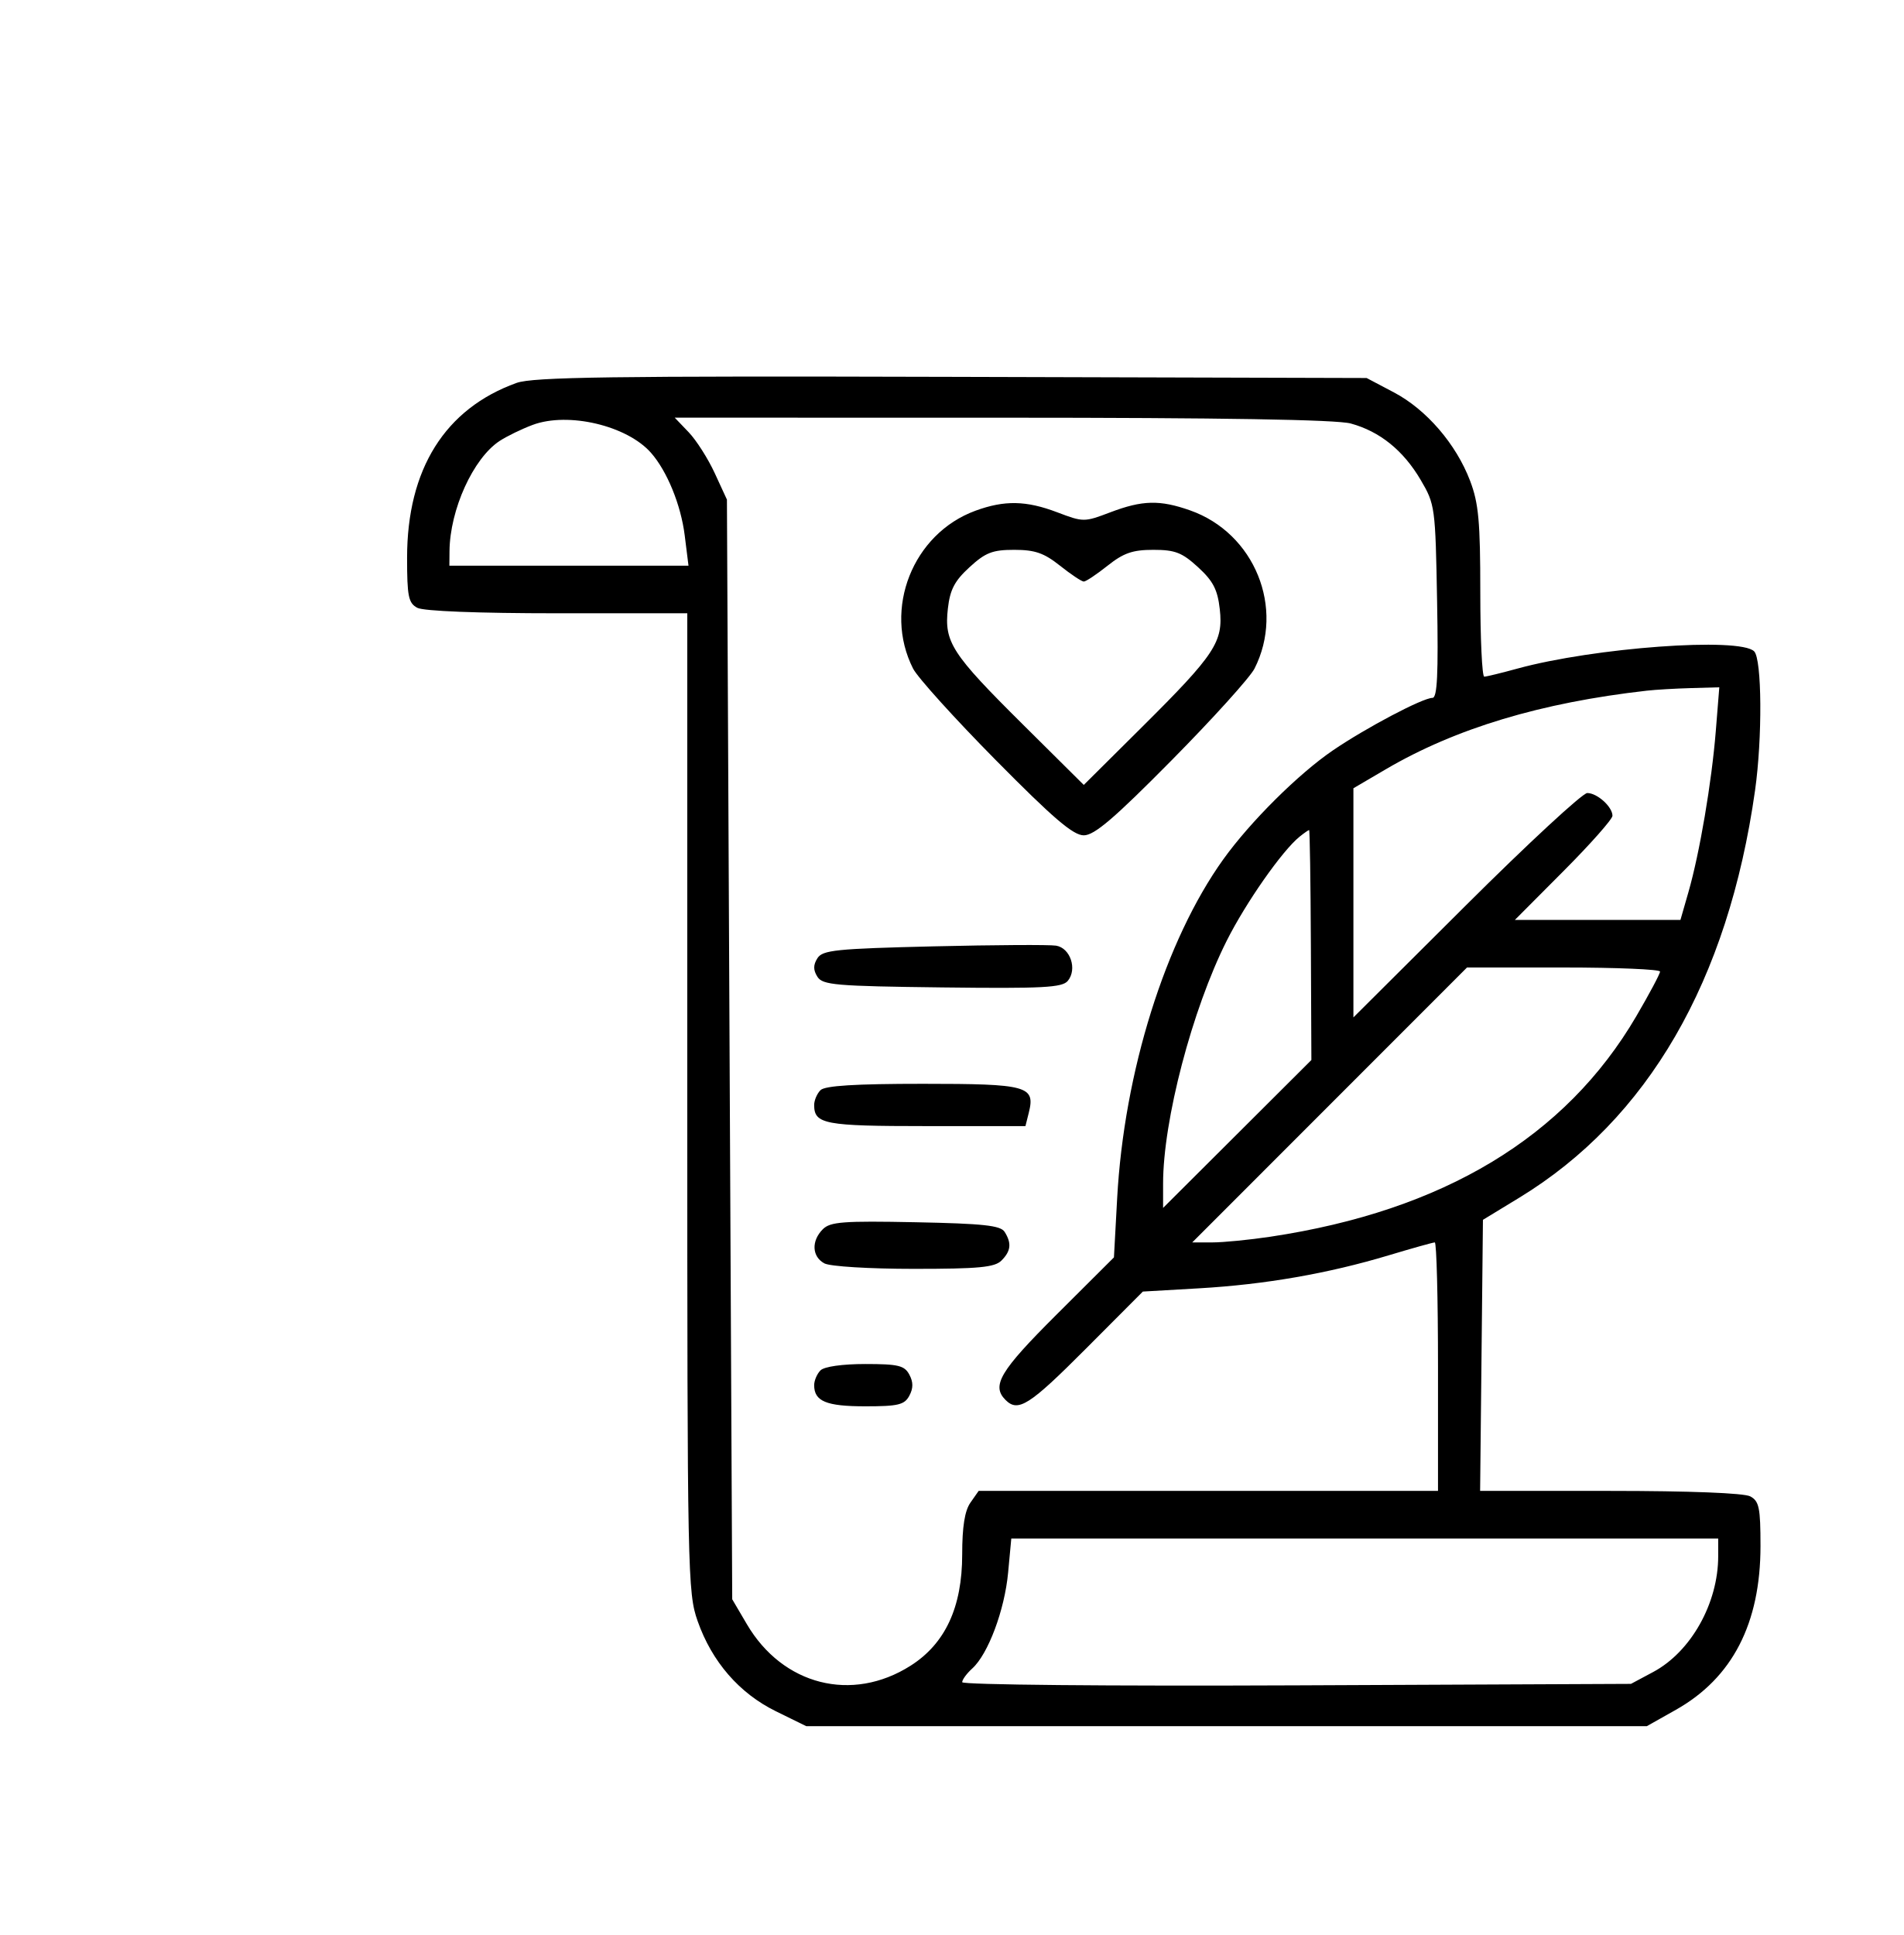
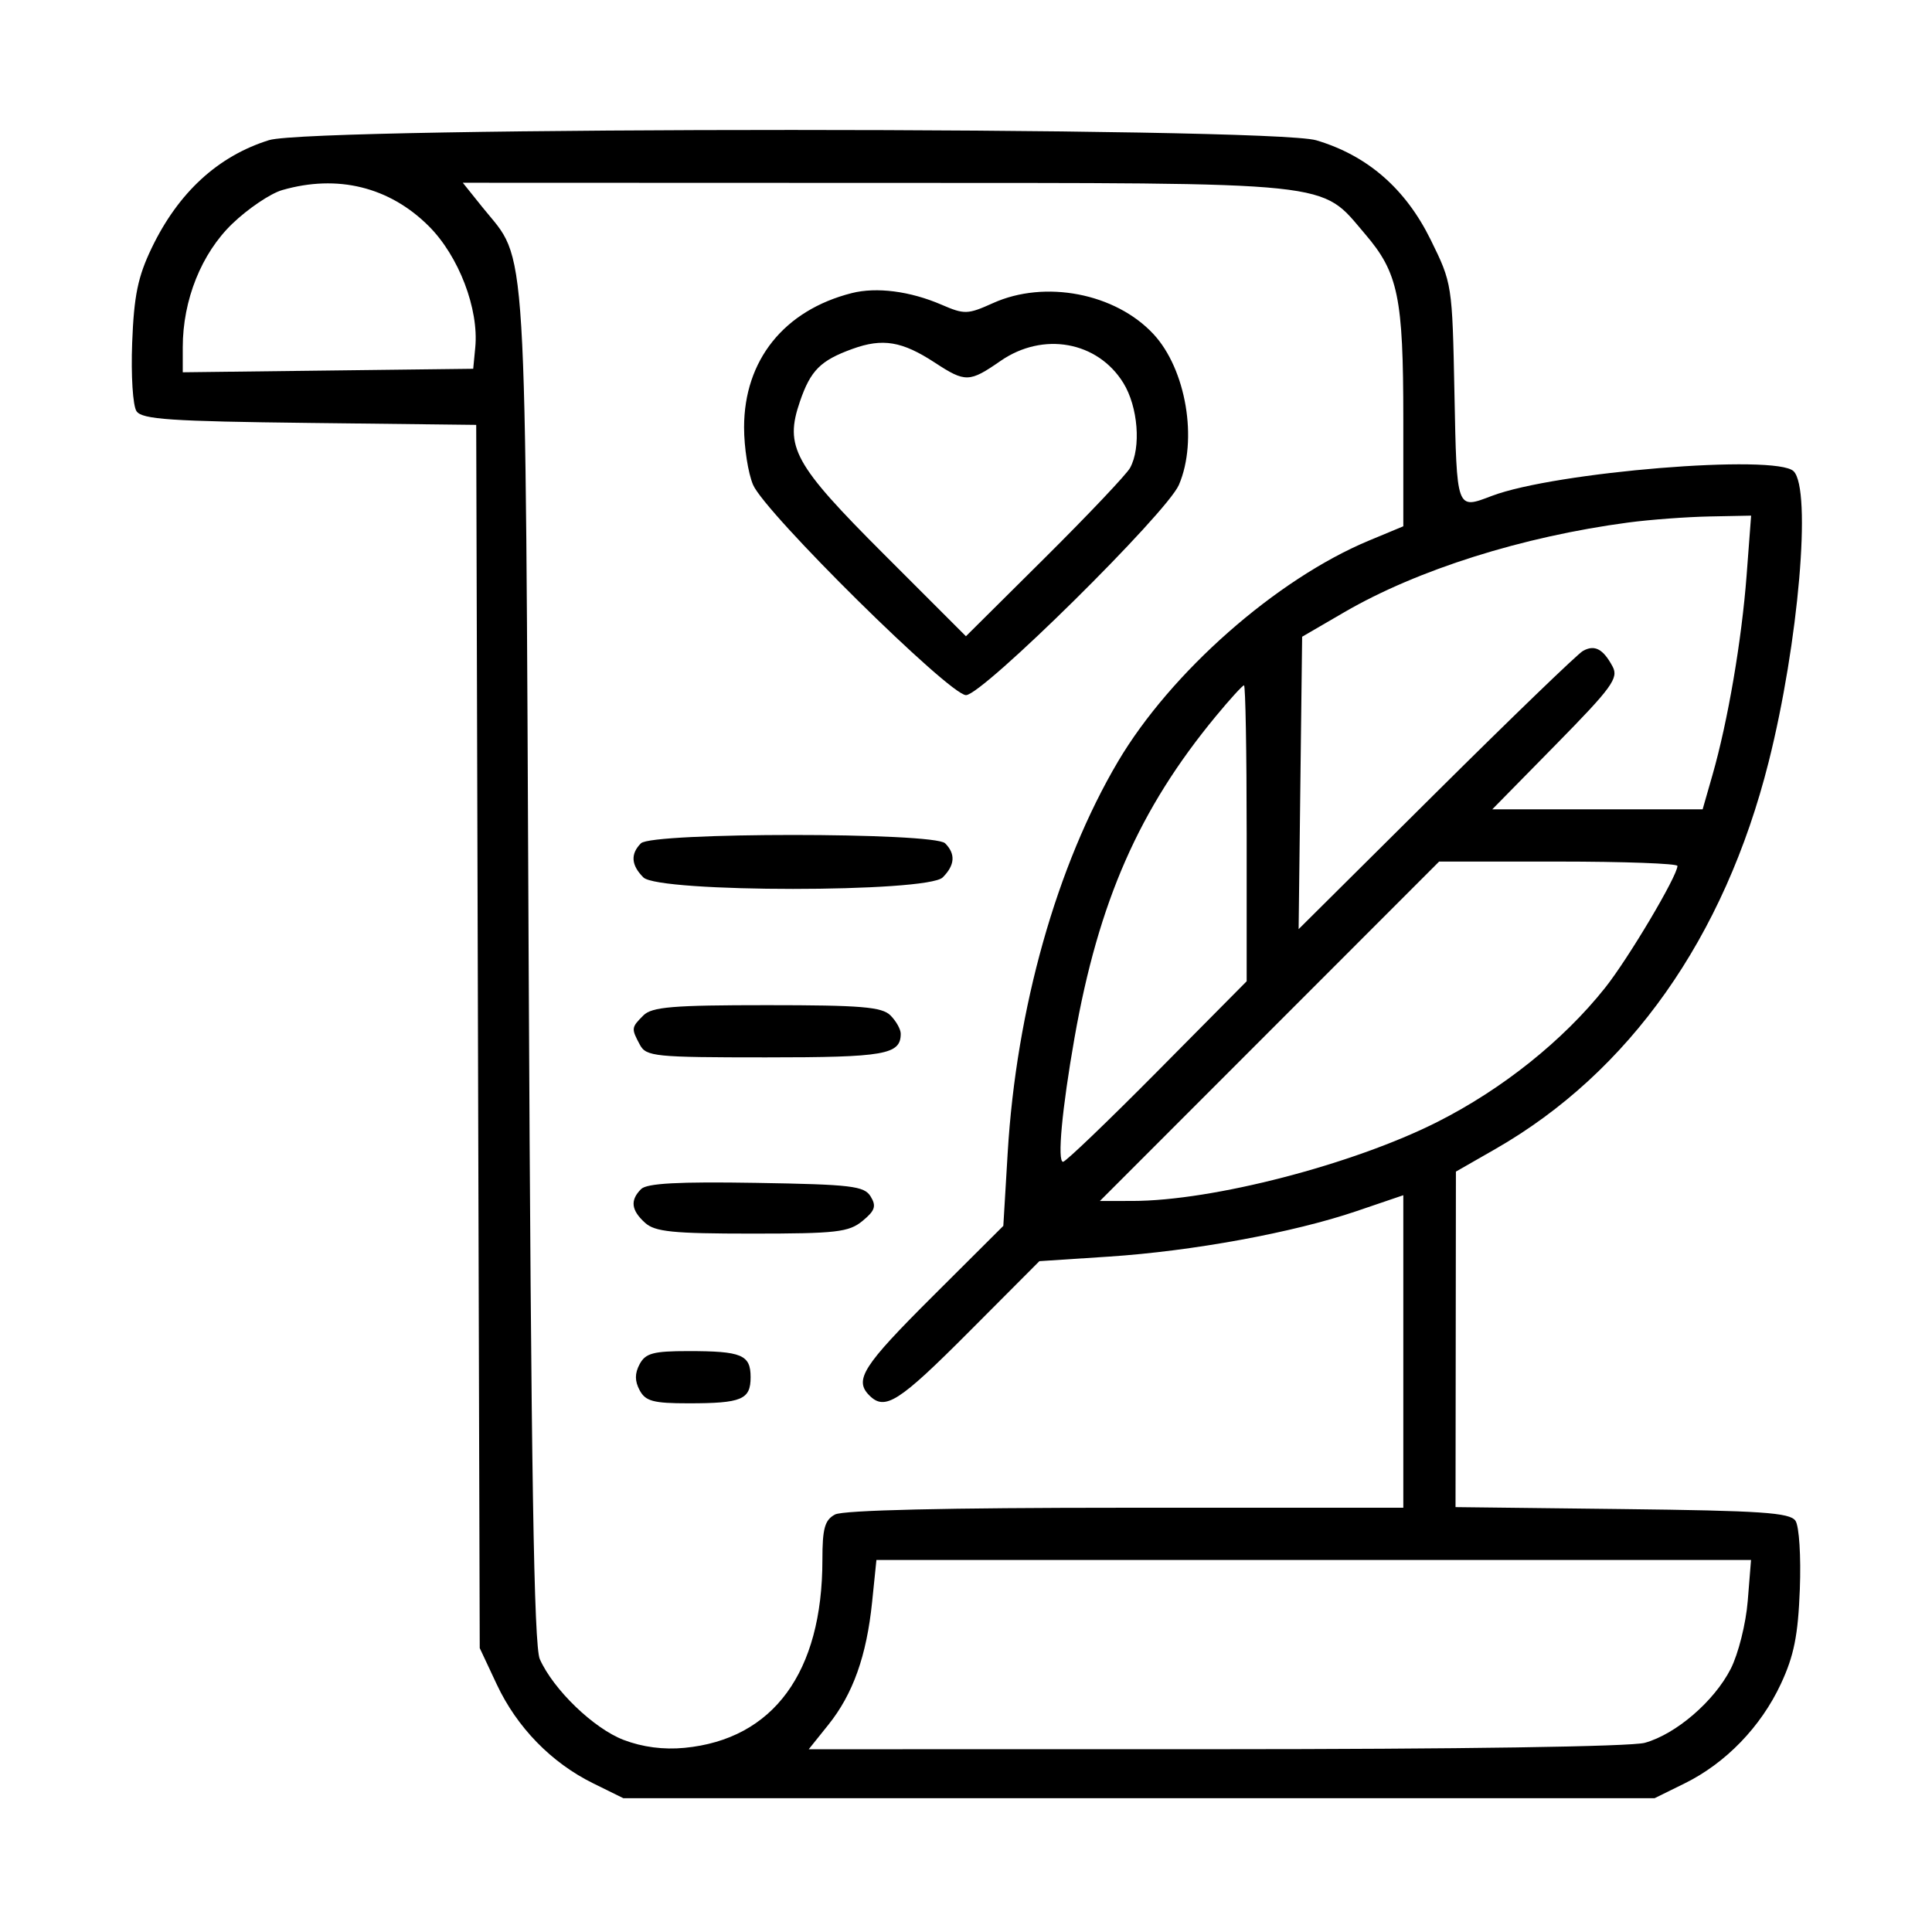
- <svg xmlns="http://www.w3.org/2000/svg" fill="currentColor" vector-effect="non-scaling-stroke" width="360" height="366" viewBox="0 0 360 366" version="1.1">
-   <path d="M 97.703 72.430 C 84.166 77.302, 77 88.749, 77 105.500 C 77 112.811, 77.257 114.067, 78.934 114.965 C 80.117 115.598, 90.413 116, 105.434 116 L 130 116 130 208.525 C 130 297.824, 130.068 301.244, 131.958 306.621 C 134.663 314.317, 139.839 320.283, 146.761 323.682 L 152.500 326.500 232 326.500 L 311.500 326.500 317 323.401 C 327.676 317.386, 333 307.077, 333 292.420 C 333 285.188, 332.741 283.932, 331.066 283.035 C 329.883 282.402, 319.582 282, 304.549 282 L 279.966 282 280.233 256.364 L 280.500 230.727 287.335 226.565 C 311.714 211.719, 326.876 185.541, 331.971 149.500 C 333.373 139.582, 333.276 124.676, 331.800 123.200 C 329.073 120.473, 301.544 122.481, 287 126.468 C 283.975 127.298, 281.163 127.982, 280.750 127.988 C 280.337 127.995, 280 120.805, 280 112.011 C 280 98.650, 279.684 95.189, 278.075 90.955 C 275.427 83.987, 269.807 77.463, 263.659 74.221 L 258.500 71.500 180 71.282 C 115.723 71.103, 100.812 71.311, 97.703 72.430 M 100.759 80.366 C 98.702 81.132, 95.888 82.499, 94.506 83.404 C 89.513 86.676, 85.094 96.390, 85.024 104.250 L 85 107 107.615 107 L 130.230 107 129.513 101.260 C 128.794 95.501, 126.182 89.108, 123.133 85.644 C 118.599 80.490, 107.475 77.866, 100.759 80.366 M 130.259 81.750 C 131.708 83.263, 133.929 86.750, 135.196 89.500 L 137.500 94.500 138 198.500 L 138.500 302.500 141.272 307.216 C 148.065 318.772, 161.153 322.094, 172.223 315.073 C 178.792 310.907, 182 304.002, 182 294.026 C 182 288.783, 182.480 285.760, 183.557 284.223 L 185.113 282 228.557 282 L 272 282 272 258.500 C 272 245.575, 271.728 235, 271.395 235 C 271.062 235, 267.124 236.102, 262.645 237.448 C 251.215 240.884, 239.274 242.962, 226.836 243.680 L 216.171 244.296 205.353 255.148 C 194.706 265.828, 192.581 267.181, 190.200 264.800 C 187.488 262.088, 189.134 259.333, 199.852 248.648 L 210.703 237.830 211.312 226.665 C 212.615 202.776, 220.432 177.812, 231.394 162.533 C 236.495 155.423, 245.594 146.379, 252.121 141.931 C 258.420 137.639, 269.112 132, 270.953 132 C 271.862 132, 272.078 127.508, 271.829 113.750 C 271.507 95.884, 271.442 95.401, 268.728 90.784 C 265.441 85.194, 260.998 81.605, 255.500 80.104 C 252.809 79.369, 231.231 79.009, 189.563 79.006 L 127.626 79 130.259 81.750 M 184.511 96.601 C 172.644 100.944, 167.005 115.215, 172.710 126.465 C 173.557 128.134, 180.585 135.912, 188.330 143.750 C 199.238 154.789, 202.994 158, 205 158 C 207.006 158, 210.762 154.789, 221.670 143.750 C 229.415 135.912, 236.443 128.134, 237.290 126.465 C 243.084 115.038, 237.312 100.840, 225.124 96.543 C 219.381 94.518, 216.083 94.597, 210.011 96.904 C 205.084 98.776, 204.916 98.776, 199.989 96.904 C 194.111 94.670, 190.006 94.590, 184.511 96.601 M 183.387 107.284 C 180.558 109.877, 179.695 111.527, 179.290 115.119 C 178.576 121.457, 179.989 123.643, 193.430 136.983 L 204.999 148.467 216.050 137.483 C 229.851 123.766, 231.417 121.390, 230.721 115.218 C 230.304 111.517, 229.466 109.899, 226.613 107.284 C 223.587 104.511, 222.271 104, 218.152 104 C 214.239 104, 212.529 104.593, 209.500 107 C 207.424 108.650, 205.399 110, 205 110 C 204.601 110, 202.576 108.650, 200.500 107 C 197.471 104.593, 195.761 104, 191.848 104 C 187.729 104, 186.413 104.511, 183.387 107.284 M 311.500 130.639 C 291.487 132.899, 275.341 137.760, 262.130 145.503 L 256 149.096 256 170.767 L 256 192.439 277.303 171.219 C 289.020 159.549, 299.338 150, 300.232 150 C 302.113 150, 305 152.605, 305 154.303 C 305 154.941, 300.846 159.633, 295.770 164.731 L 286.540 174 302.199 174 L 317.858 174 319.367 168.750 C 321.493 161.352, 323.770 147.944, 324.547 138.250 L 325.208 130 319.854 130.150 C 316.909 130.232, 313.150 130.452, 311.500 130.639 M 245.826 158.250 C 242.553 160.878, 235.659 170.723, 232.025 177.958 C 225.483 190.985, 220 211.917, 220 223.868 L 220 228.473 234.025 214.487 L 248.050 200.500 247.954 178.750 C 247.902 166.787, 247.751 157, 247.620 157 C 247.489 157, 246.682 157.563, 245.826 158.250 M 176.607 179 C 158.128 179.442, 155.588 179.702, 154.613 181.250 C 153.809 182.525, 153.810 183.475, 154.613 184.750 C 155.602 186.318, 158.051 186.528, 178.220 186.768 C 197.268 186.996, 200.916 186.806, 201.974 185.531 C 203.799 183.332, 202.463 179.309, 199.761 178.869 C 198.517 178.666, 188.098 178.725, 176.607 179 M 251.500 209 L 225.514 235 229.316 235 C 231.406 235, 236.353 234.514, 240.308 233.920 C 273.004 229.010, 296.121 215.084, 309.492 192.243 C 311.971 188.007, 314 184.195, 314 183.771 C 314 183.347, 305.784 183, 295.743 183 L 277.486 183 251.500 209 M 155.200 206.200 C 154.540 206.860, 154 208.120, 154 209 C 154 212.630, 155.957 213, 175.181 213 L 193.962 213 194.593 210.487 C 195.868 205.406, 194.386 205, 174.578 205 C 161.773 205, 156.045 205.355, 155.200 206.200 M 155.638 232.505 C 153.433 234.710, 153.570 237.699, 155.934 238.965 C 157.021 239.546, 164.439 240, 172.863 240 C 185.161 240, 188.140 239.717, 189.429 238.429 C 191.220 236.637, 191.382 235.154, 190.023 233 C 189.261 231.792, 185.976 231.438, 173.177 231.183 C 159.501 230.911, 157.047 231.095, 155.638 232.505 M 155.200 259.200 C 154.540 259.860, 154 261.120, 154 262 C 154 265.052, 156.290 266, 163.665 266 C 169.906 266, 171.080 265.718, 172 264 C 172.760 262.579, 172.760 261.421, 172 260 C 171.080 258.282, 169.906 258, 163.665 258 C 159.348 258, 155.913 258.487, 155.200 259.200 M 190.685 297.471 C 190.025 304.540, 186.909 312.867, 183.908 315.584 C 182.858 316.533, 182 317.703, 182 318.184 C 182 318.676, 209.636 318.936, 245.250 318.779 L 308.500 318.500 312.692 316.259 C 319.845 312.436, 325 303.256, 325 294.341 L 325 291 258.145 291 L 191.289 291 190.685 297.471" stroke="none" fill="currentColor" fill-rule="evenodd" />
+ <svg xmlns="http://www.w3.org/2000/svg" fill="currentColor" vector-effect="non-scaling-stroke" width="296" height="296" viewBox="0 0 296 296" version="1.1">
+   <path d="M 41.222 21.470 C 33.392 23.915, 27.323 29.493, 23.237 38 C 21.122 42.403, 20.526 45.296, 20.250 52.500 C 20.057 57.526, 20.351 62.162, 20.915 63 C 21.759 64.254, 26.108 64.549, 47.442 64.798 L 72.960 65.096 73.230 158.798 L 73.500 252.500 76.111 258.067 C 79.199 264.651, 84.476 270.069, 90.873 273.220 L 95.500 275.500 174.500 275.500 L 253.500 275.500 258.100 273.233 C 264.390 270.134, 269.777 264.567, 272.840 258 C 274.855 253.679, 275.479 250.570, 275.750 243.500 C 275.943 238.474, 275.649 233.838, 275.085 233 C 274.241 231.746, 269.890 231.451, 248.538 231.202 L 223 230.904 223.030 205.202 L 223.059 179.500 229.065 176.061 C 249.631 164.282, 264.192 143.668, 270.976 116.727 C 275.567 98.495, 277.586 74.986, 274.800 72.200 C 272.130 69.530, 238.230 72.301, 228.554 75.980 C 223.109 78.050, 223.194 78.285, 222.834 60.224 C 222.502 43.547, 222.480 43.407, 219.186 36.720 C 215.327 28.888, 209.493 23.818, 201.666 21.494 C 194.605 19.396, 47.931 19.375, 41.222 21.470 M 43.233 29.123 C 41.436 29.642, 37.995 31.964, 35.586 34.283 C 30.862 38.830, 28 45.968, 28 53.201 L 28 57.038 50.250 56.769 L 72.500 56.500 72.815 53.229 C 73.384 47.321, 70.286 39.232, 65.700 34.653 C 59.669 28.631, 51.719 26.674, 43.233 29.123 M 73.913 31.750 C 80.884 40.442, 80.446 33.251, 81 148 C 81.375 225.669, 81.801 252.173, 82.705 254.198 C 84.797 258.880, 90.962 264.820, 95.546 266.571 C 98.439 267.676, 101.656 268.095, 104.867 267.787 C 118.476 266.479, 126 256.226, 126 238.986 C 126 234.161, 126.357 232.880, 127.934 232.035 C 129.181 231.368, 145.005 231, 172.434 231 L 215 231 215 207.060 L 215 183.119 207.840 185.554 C 198.149 188.850, 182.728 191.682, 169.872 192.525 L 159.244 193.222 148.389 204.111 C 137.707 214.826, 135.582 216.182, 133.200 213.800 C 130.819 211.419, 132.172 209.294, 142.859 198.641 L 153.718 187.816 154.386 176.627 C 155.707 154.543, 161.896 132.582, 171.277 116.693 C 179.367 102.990, 195.579 88.715, 209.750 82.817 L 215 80.632 215 64.182 C 215 45.533, 214.227 41.794, 209.145 35.857 C 202.150 27.684, 205.619 28.047, 134.203 28.022 L 70.906 28 73.913 31.750 M 130.500 44.905 C 120.132 47.534, 114 55.181, 114 65.482 C 114 68.552, 114.621 72.512, 115.379 74.282 C 117.231 78.604, 145.476 106.500, 148 106.500 C 150.524 106.500, 178.769 78.604, 180.621 74.282 C 183.564 67.416, 181.721 56.547, 176.702 51.166 C 170.877 44.921, 160.103 42.846, 152.142 46.436 C 148.258 48.187, 147.766 48.203, 144.250 46.683 C 139.444 44.607, 134.299 43.941, 130.500 44.905 M 130.603 53.455 C 125.711 55.226, 124.199 56.737, 122.567 61.482 C 120.164 68.473, 121.600 71.090, 135.430 84.920 L 147.989 97.479 160.061 85.490 C 166.700 78.895, 172.581 72.689, 173.130 71.697 C 174.854 68.580, 174.363 62.324, 172.108 58.675 C 168.159 52.284, 159.803 50.786, 153.289 55.300 C 148.519 58.605, 147.907 58.621, 143.229 55.561 C 138.203 52.273, 135.234 51.778, 130.603 53.455 M 249.500 80.050 C 233.246 82.207, 217.164 87.284, 205.969 93.791 L 199.500 97.552 199.230 119.953 L 198.961 142.353 219.993 121.459 C 231.561 109.967, 241.699 100.188, 242.521 99.728 C 244.311 98.726, 245.616 99.414, 247.066 102.123 C 248.013 103.893, 246.971 105.328, 238.384 114.067 L 228.626 124 244.742 124 L 260.858 124 262.363 118.750 C 264.721 110.526, 266.845 98.101, 267.598 88.131 L 268.287 79 261.893 79.127 C 258.377 79.197, 252.800 79.612, 249.500 80.050 M 186.265 109.750 C 174.509 123.991, 168.311 138.098, 164.626 159 C 162.702 169.918, 161.956 178, 162.872 178 C 163.268 178, 169.759 171.776, 177.296 164.170 L 191 150.340 191 127.670 C 191 115.201, 190.817 105, 190.593 105 C 190.369 105, 188.422 107.138, 186.265 109.750 M 98.200 129.200 C 96.570 130.830, 96.692 132.550, 98.571 134.429 C 100.918 136.775, 142.082 136.775, 144.429 134.429 C 146.308 132.550, 146.430 130.830, 144.800 129.200 C 143.099 127.499, 99.901 127.499, 98.200 129.200 M 194.500 158 L 168.514 184 173.507 183.997 C 185.784 183.989, 207.295 178.413, 220.223 171.888 C 230.173 166.865, 239.487 159.419, 245.901 151.358 C 249.480 146.861, 257 134.196, 257 132.667 C 257 132.300, 248.784 132, 238.743 132 L 220.486 132 194.500 158 M 98.571 155.571 C 96.712 157.431, 96.696 157.564, 98.035 160.066 C 99.001 161.870, 100.301 162, 117.335 162 C 135.594 162, 138 161.577, 138 158.371 C 138 157.696, 137.293 156.436, 136.429 155.571 C 135.121 154.264, 131.946 154, 117.500 154 C 103.054 154, 99.879 154.264, 98.571 155.571 M 98.223 182.177 C 96.516 183.884, 96.696 185.415, 98.829 187.345 C 100.354 188.725, 103.073 189, 115.218 189 C 128.142 189, 130.044 188.782, 132.139 187.063 C 134.061 185.485, 134.294 184.789, 133.392 183.313 C 132.407 181.700, 130.470 181.470, 115.865 181.227 C 103.941 181.028, 99.112 181.288, 98.223 182.177 M 98 209 C 97.240 210.421, 97.240 211.579, 98 213 C 98.899 214.679, 100.094 215, 105.453 215 C 113.649 215, 115 214.434, 115 211 C 115 207.566, 113.649 207, 105.453 207 C 100.094 207, 98.899 207.321, 98 209 M 133.617 245.434 C 132.771 253.692, 130.685 259.547, 126.913 264.250 L 123.906 268 186.203 267.994 C 223.539 267.991, 249.902 267.599, 252 267.015 C 256.782 265.684, 262.627 260.652, 265.162 255.683 C 266.328 253.397, 267.490 248.759, 267.770 245.279 L 268.274 239 201.275 239 L 134.276 239 133.617 245.434" stroke="none" fill="currentColor" fill-rule="evenodd" />
</svg>
